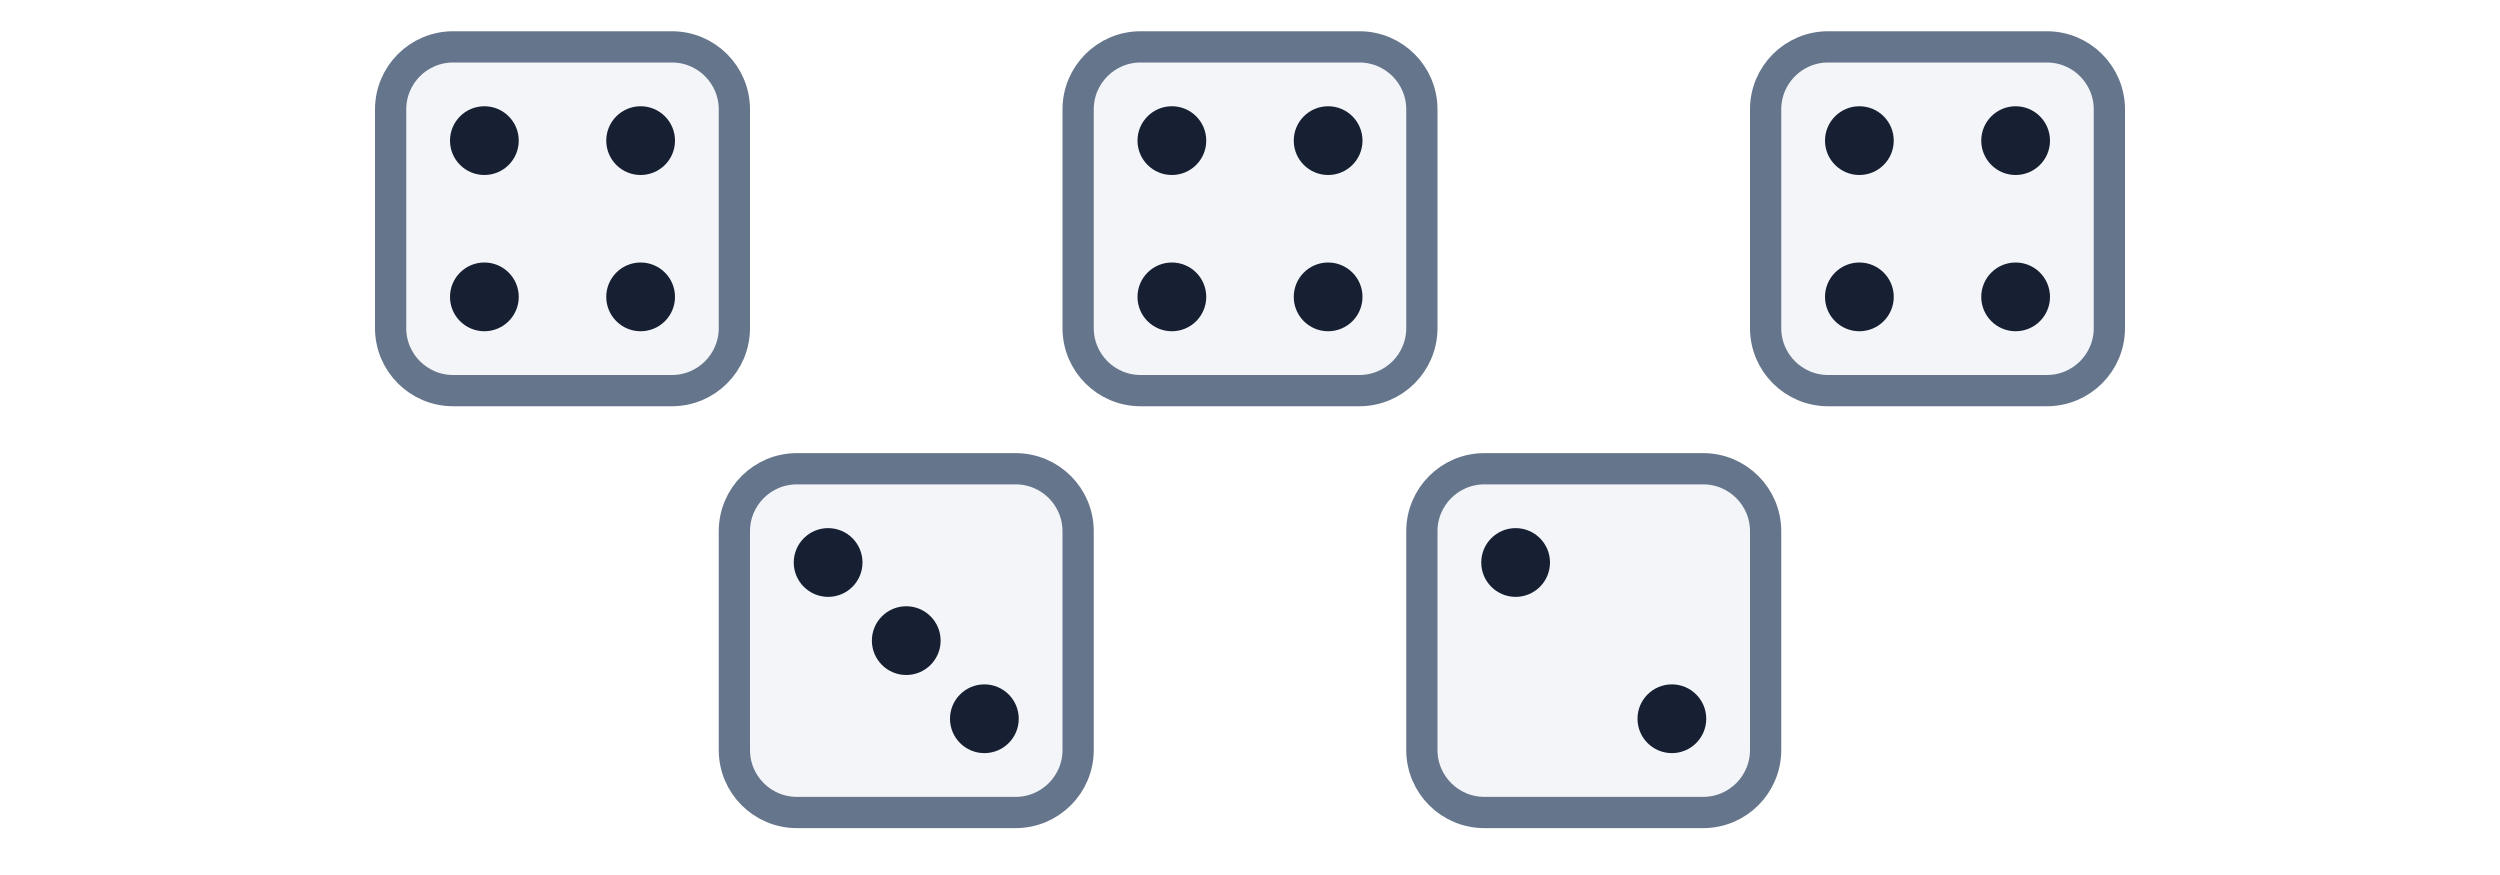
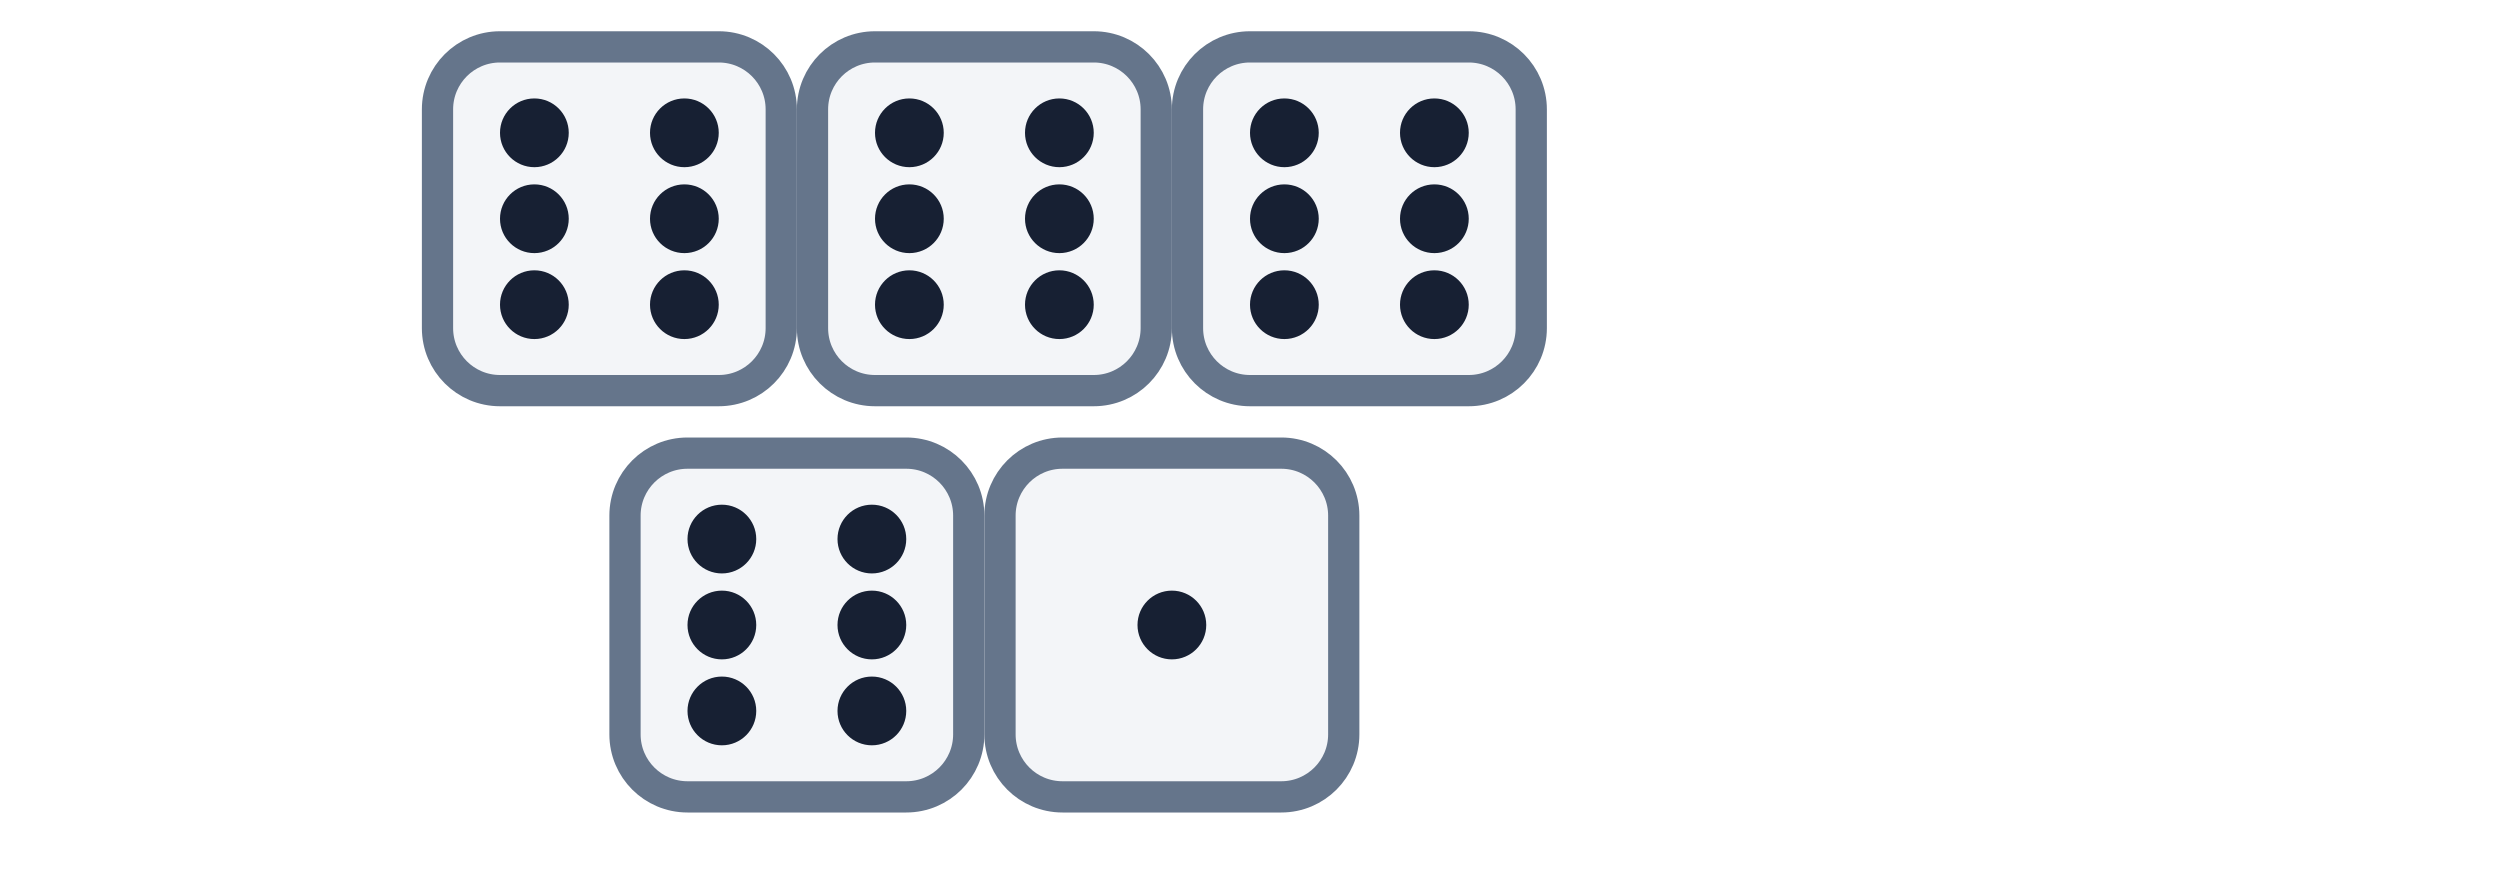
<svg xmlns="http://www.w3.org/2000/svg" width="160" height="56" viewBox="0 0 160 56">
  <g fill="#f3f5f8" stroke="#65758b" stroke-width="2">
-     <rect x="25" y="3" width="22" height="22" rx="4" />
-     <rect x="69" y="3" width="22" height="22" rx="4" />
-     <rect x="113" y="3" width="22" height="22" rx="4" />
-     <rect x="47" y="30" width="22" height="22" rx="4" />
-     <rect x="91" y="30" width="22" height="22" rx="4" />
+     <rect x="28" y="3" width="22" height="22" rx="4" />
+     <rect x="52" y="3" width="22" height="22" rx="4" />
+     <rect x="76" y="3" width="22" height="22" rx="4" />
+     <rect x="40" y="29" width="22" height="22" rx="4" />
+     <rect x="64" y="29" width="22" height="22" rx="4" />
  </g>
  <g fill="#172033">
-     <circle cx="31" cy="9" r="2.2" />
-     <circle cx="41" cy="19" r="2.2" />
-     <circle cx="31" cy="19" r="2.2" />
-     <circle cx="41" cy="9" r="2.2" />
-     <circle cx="75" cy="9" r="2.2" />
-     <circle cx="85" cy="19" r="2.2" />
-     <circle cx="75" cy="19" r="2.2" />
-     <circle cx="85" cy="9" r="2.2" />
-     <circle cx="119" cy="9" r="2.2" />
-     <circle cx="129" cy="19" r="2.2" />
-     <circle cx="119" cy="19" r="2.2" />
-     <circle cx="129" cy="9" r="2.2" />
-     <circle cx="53" cy="36" r="2.2" />
-     <circle cx="63" cy="46" r="2.2" />
-     <circle cx="58" cy="41" r="2.2" />
-     <circle cx="97" cy="36" r="2.2" />
-     <circle cx="107" cy="46" r="2.2" />
+     <circle cx="34.2" cy="8.5" r="2.2" />
+     <circle cx="43.8" cy="8.5" r="2.2" />
+     <circle cx="34.2" cy="14.0" r="2.2" />
+     <circle cx="43.8" cy="14.0" r="2.2" />
+     <circle cx="34.2" cy="19.5" r="2.2" />
+     <circle cx="43.8" cy="19.5" r="2.2" />
+     <circle cx="58.2" cy="8.5" r="2.2" />
+     <circle cx="67.8" cy="8.5" r="2.2" />
+     <circle cx="58.2" cy="14.0" r="2.2" />
+     <circle cx="67.8" cy="14.0" r="2.2" />
+     <circle cx="58.2" cy="19.5" r="2.2" />
+     <circle cx="67.8" cy="19.5" r="2.2" />
+     <circle cx="82.2" cy="8.5" r="2.2" />
+     <circle cx="91.8" cy="8.5" r="2.2" />
+     <circle cx="82.2" cy="14.0" r="2.2" />
+     <circle cx="91.8" cy="14.0" r="2.2" />
+     <circle cx="82.2" cy="19.5" r="2.2" />
+     <circle cx="91.8" cy="19.5" r="2.2" />
+     <circle cx="46.2" cy="34.5" r="2.2" />
+     <circle cx="55.8" cy="34.5" r="2.2" />
+     <circle cx="46.2" cy="40.0" r="2.2" />
+     <circle cx="55.8" cy="40.0" r="2.2" />
+     <circle cx="46.2" cy="45.5" r="2.2" />
+     <circle cx="55.8" cy="45.5" r="2.2" />
+     <circle cx="75.0" cy="40.0" r="2.2" />
  </g>
</svg>
